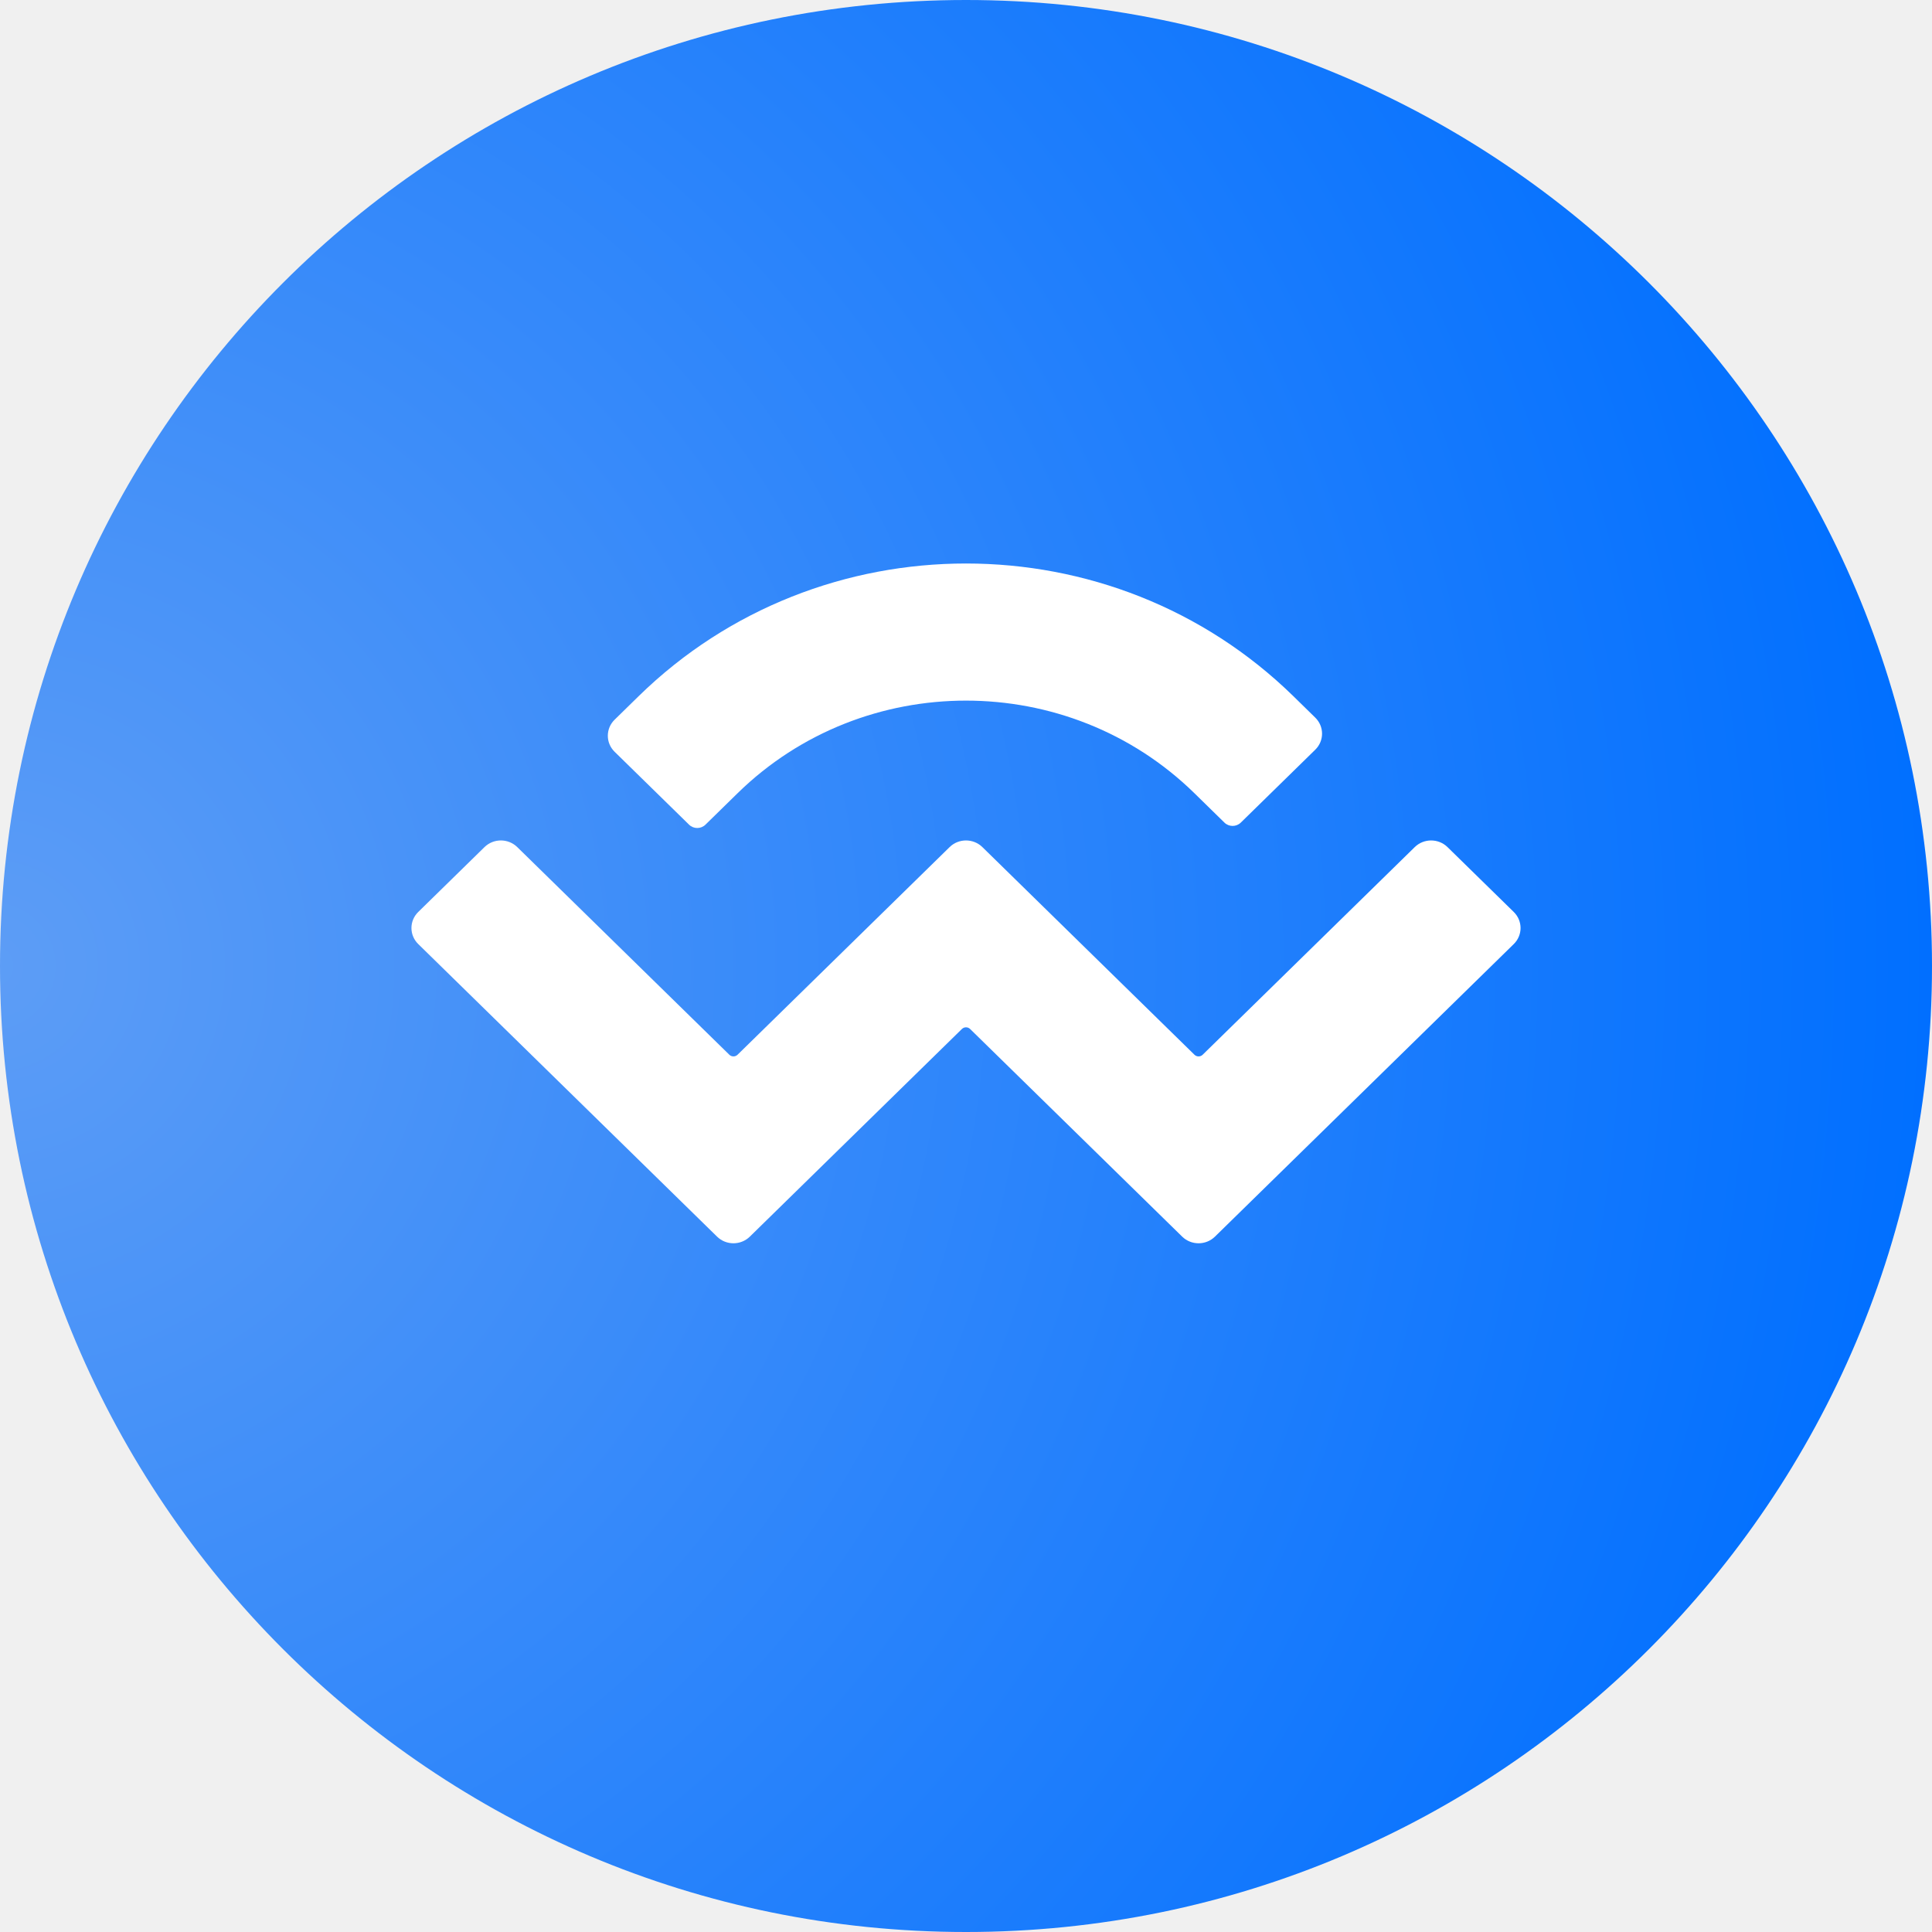
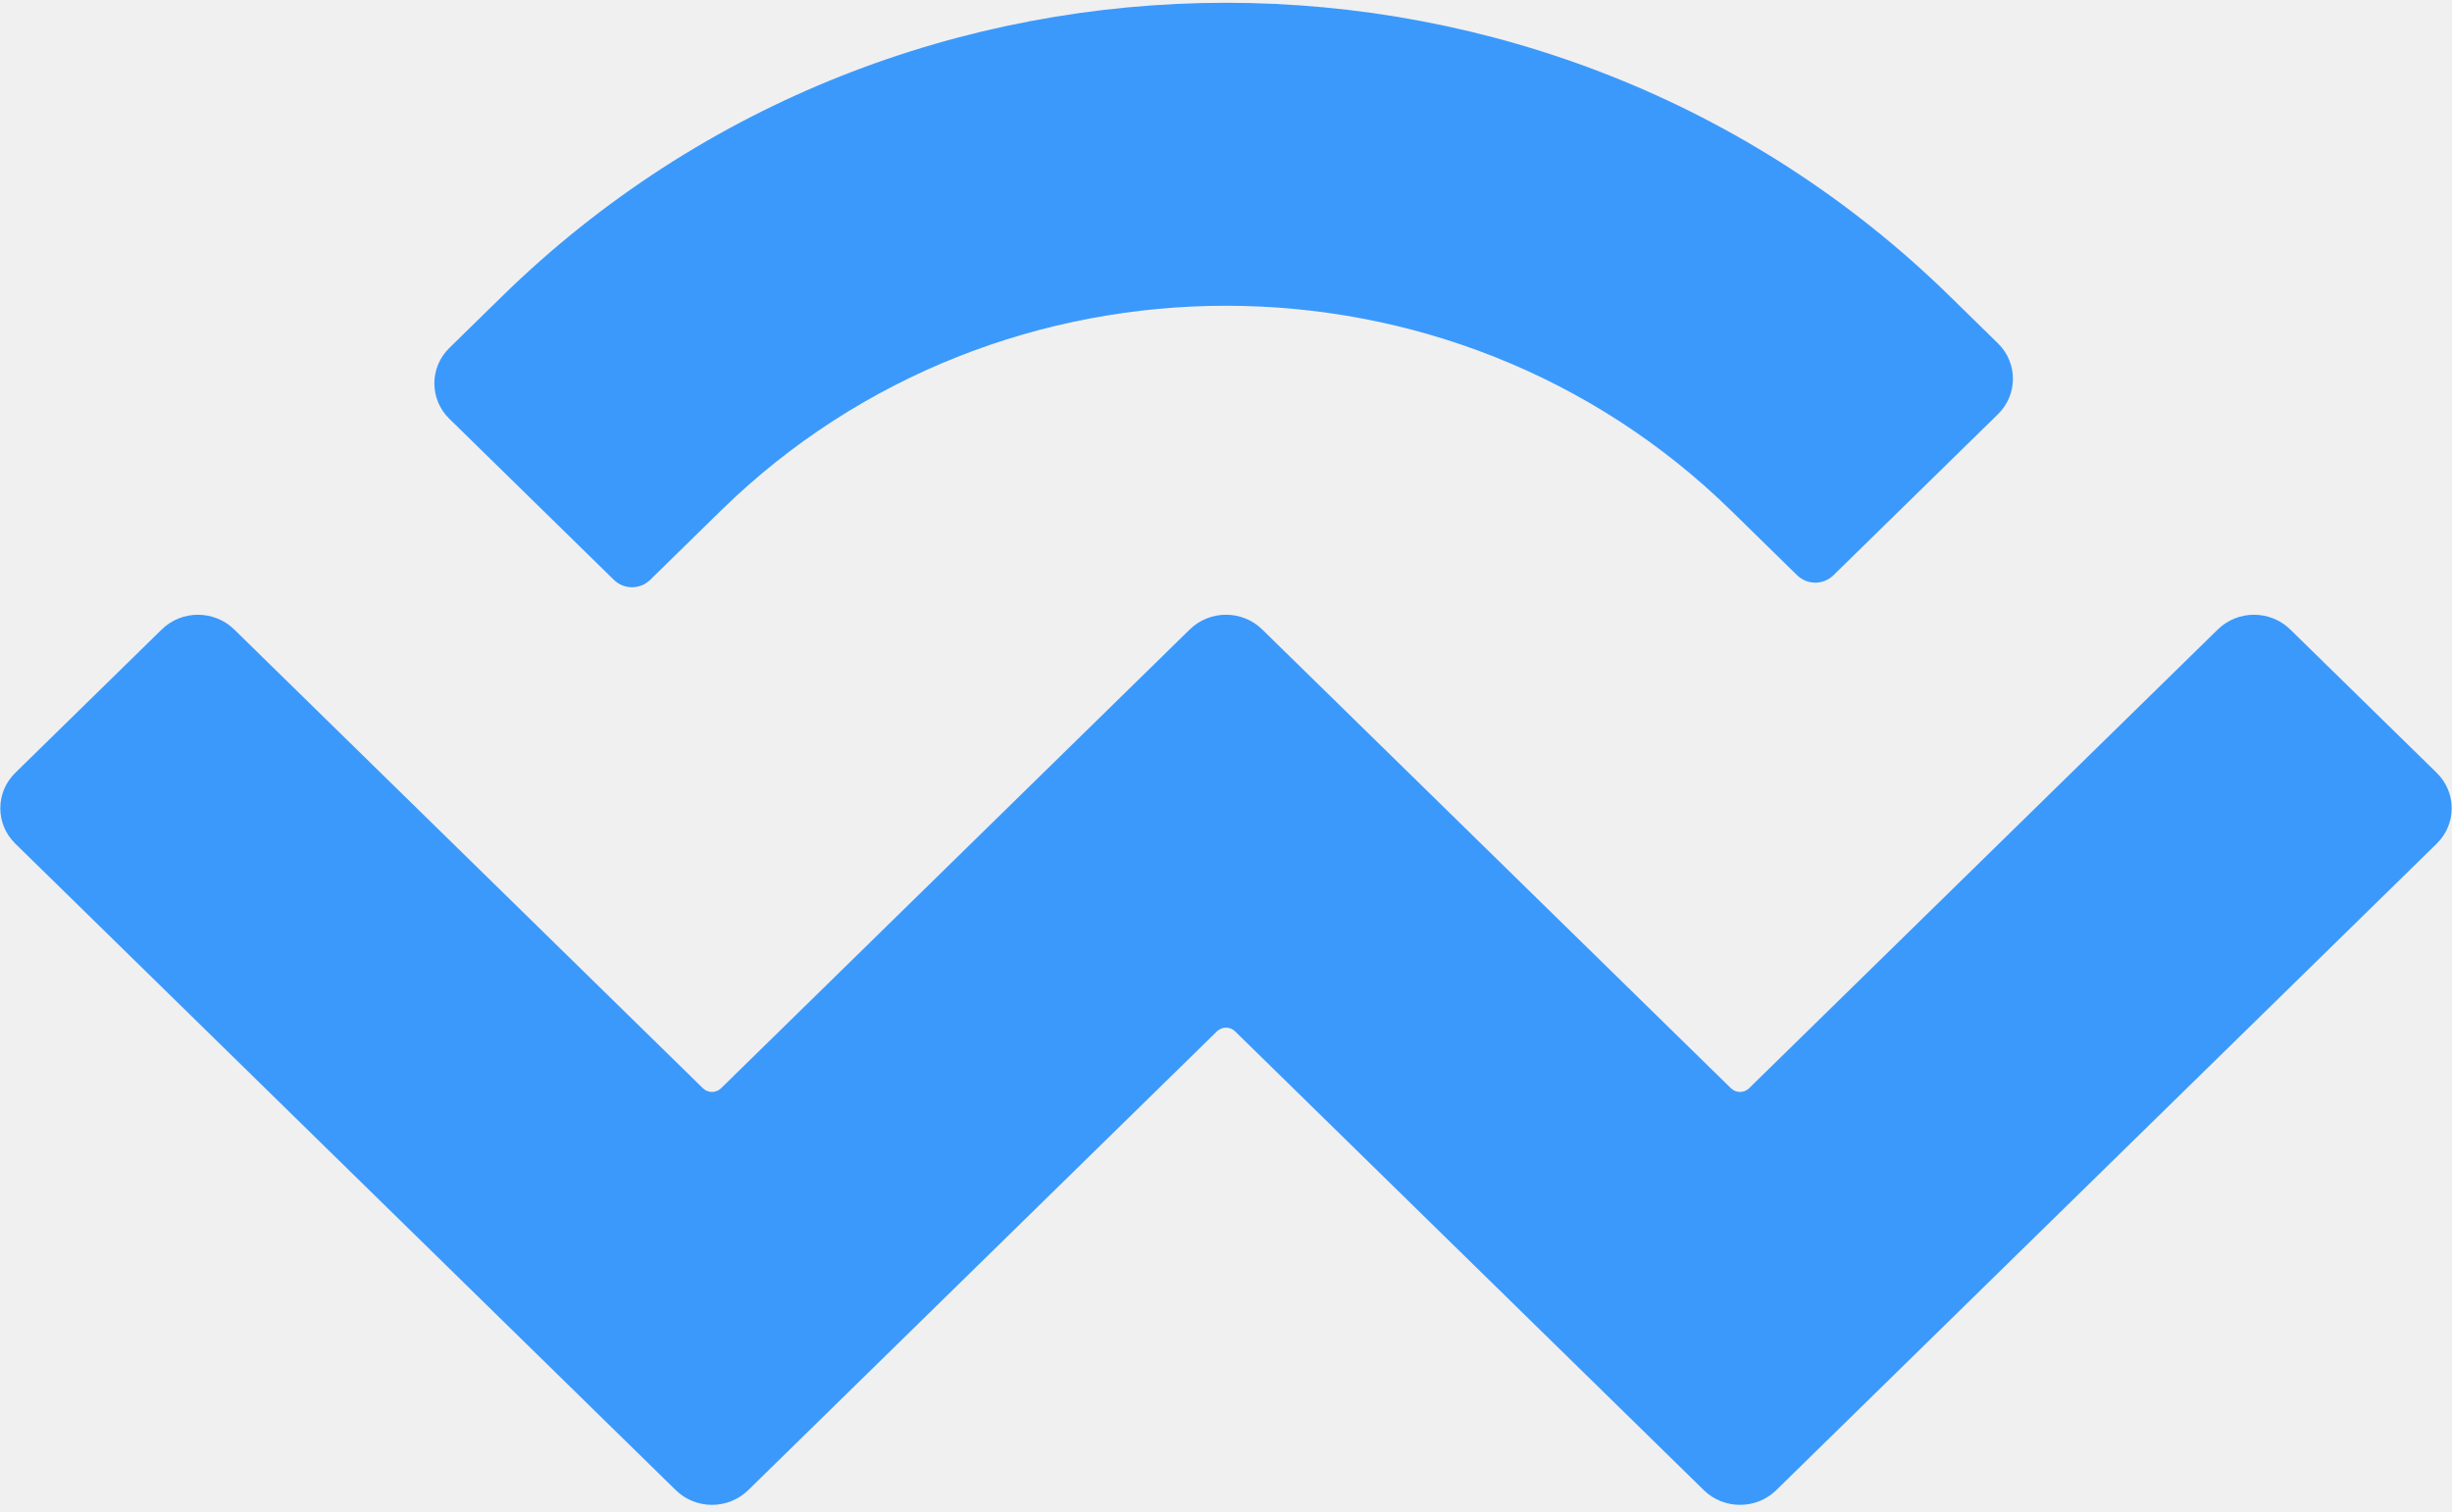
- <svg xmlns="http://www.w3.org/2000/svg" width="512" height="512" viewBox="0 0 512 512">
-   <defs>
-     <radialGradient cx="0%" fx="0%" fy="50%" r="100%" id="radialGradient-1">
-       <stop stop-color="#5D9DF6" offset="0%" />
-       <stop stop-color="#006FFF" offset="100%" />
-     </radialGradient>
-   </defs>
-   <g id="Page-1" fill="none" fill-rule="evenodd">
-     <g id="logo">
-       <rect id="base" fill="url(#radialGradient-1)" width="512" height="512" rx="256" />
-       <path d="M169.21,184.531 C217.143,137.601 294.858,137.601 342.791,184.531 L348.559,190.179 C350.956,192.526 350.956,196.33 348.559,198.677 L328.825,217.998 C327.627,219.171 325.684,219.171 324.486,217.998 L316.547,210.225 C283.108,177.486 228.892,177.486 195.453,210.225 L186.951,218.549 C185.753,219.722 183.81,219.722 182.612,218.549 L162.878,199.228 C160.481,196.881 160.481,193.077 162.878,190.73 L169.21,184.531 Z M383.602,224.489 L401.165,241.685 C403.562,244.032 403.562,247.836 401.166,250.183 L321.972,327.722 C319.575,330.068 315.689,330.068 313.293,327.722 C313.292,327.722 313.292,327.722 313.292,327.722 L257.085,272.69 C256.486,272.103 255.515,272.103 254.916,272.69 C254.916,272.69 254.916,272.69 254.916,272.69 L198.71,327.722 C196.313,330.068 192.427,330.068 190.031,327.722 C190.031,327.722 190.031,327.722 190.031,327.722 L110.835,250.182 C108.438,247.835 108.438,244.031 110.835,241.684 L128.398,224.488 C130.794,222.142 134.68,222.142 137.077,224.488 L193.285,279.521 C193.884,280.107 194.855,280.107 195.454,279.521 C195.455,279.521 195.455,279.521 195.455,279.521 L251.66,224.488 C254.056,222.142 257.942,222.142 260.339,224.488 C260.339,224.488 260.339,224.488 260.339,224.488 L316.547,279.521 C317.146,280.107 318.117,280.107 318.716,279.521 L374.923,224.489 C377.32,222.143 381.206,222.143 383.602,224.489 Z" id="WalletConnect" fill="#FFF" fill-rule="nonzero" />
+ <svg xmlns="http://www.w3.org/2000/svg" xlink="http://www.w3.org/1999/xlink" viewBox="0 0 300 185" version="1.1">
+   <g id="Page-1" stroke="none" stroke-width="1" fill="none" fill-rule="evenodd">
+     <g id="walletconnect-logo-alt" fill="#3B99FC" fill-rule="nonzero">
+       <path d="M61.439,36.256 C110.35,-11.632 189.651,-11.632 238.562,36.256 L244.448,42.02 C246.894,44.414 246.894,48.296 244.448,50.691 L224.312,70.406 C223.089,71.603 221.106,71.603 219.884,70.406 L211.783,62.475 C177.661,29.067 122.339,29.067 88.217,62.475 L79.542,70.969 C78.32,72.166 76.337,72.166 75.114,70.969 L54.978,51.253 C52.532,48.859 52.532,44.977 54.978,42.582 L61.439,36.256 Z M280.206,77.03 L298.128,94.577 C300.574,96.971 300.574,100.853 298.128,103.248 L217.318,182.369 C214.872,184.763 210.907,184.763 208.462,182.369 C208.462,182.369 208.462,182.369 208.462,182.369 L151.108,126.214 C150.496,125.616 149.505,125.616 148.894,126.214 C148.894,126.214 148.894,126.214 148.894,126.214 L91.541,182.369 C89.095,184.763 85.13,184.763 82.684,182.369 C82.684,182.369 82.684,182.369 82.684,182.369 L1.872,103.247 C-0.574,100.852 -0.574,96.97 1.872,94.576 L19.794,77.029 C22.239,74.635 26.204,74.635 28.65,77.029 L86.005,133.184 C86.616,133.783 87.607,133.783 88.219,133.184 C88.219,133.184 88.219,133.184 88.219,133.184 L145.571,77.029 C148.017,74.635 151.982,74.634 154.427,77.029 C154.427,77.029 154.427,77.029 154.427,77.029 L211.782,133.184 C212.394,133.783 213.385,133.783 213.996,133.184 L271.35,77.03 C273.796,74.636 277.761,74.636 280.206,77.03 Z" id="WalletConnect" />
    </g>
  </g>
</svg>
